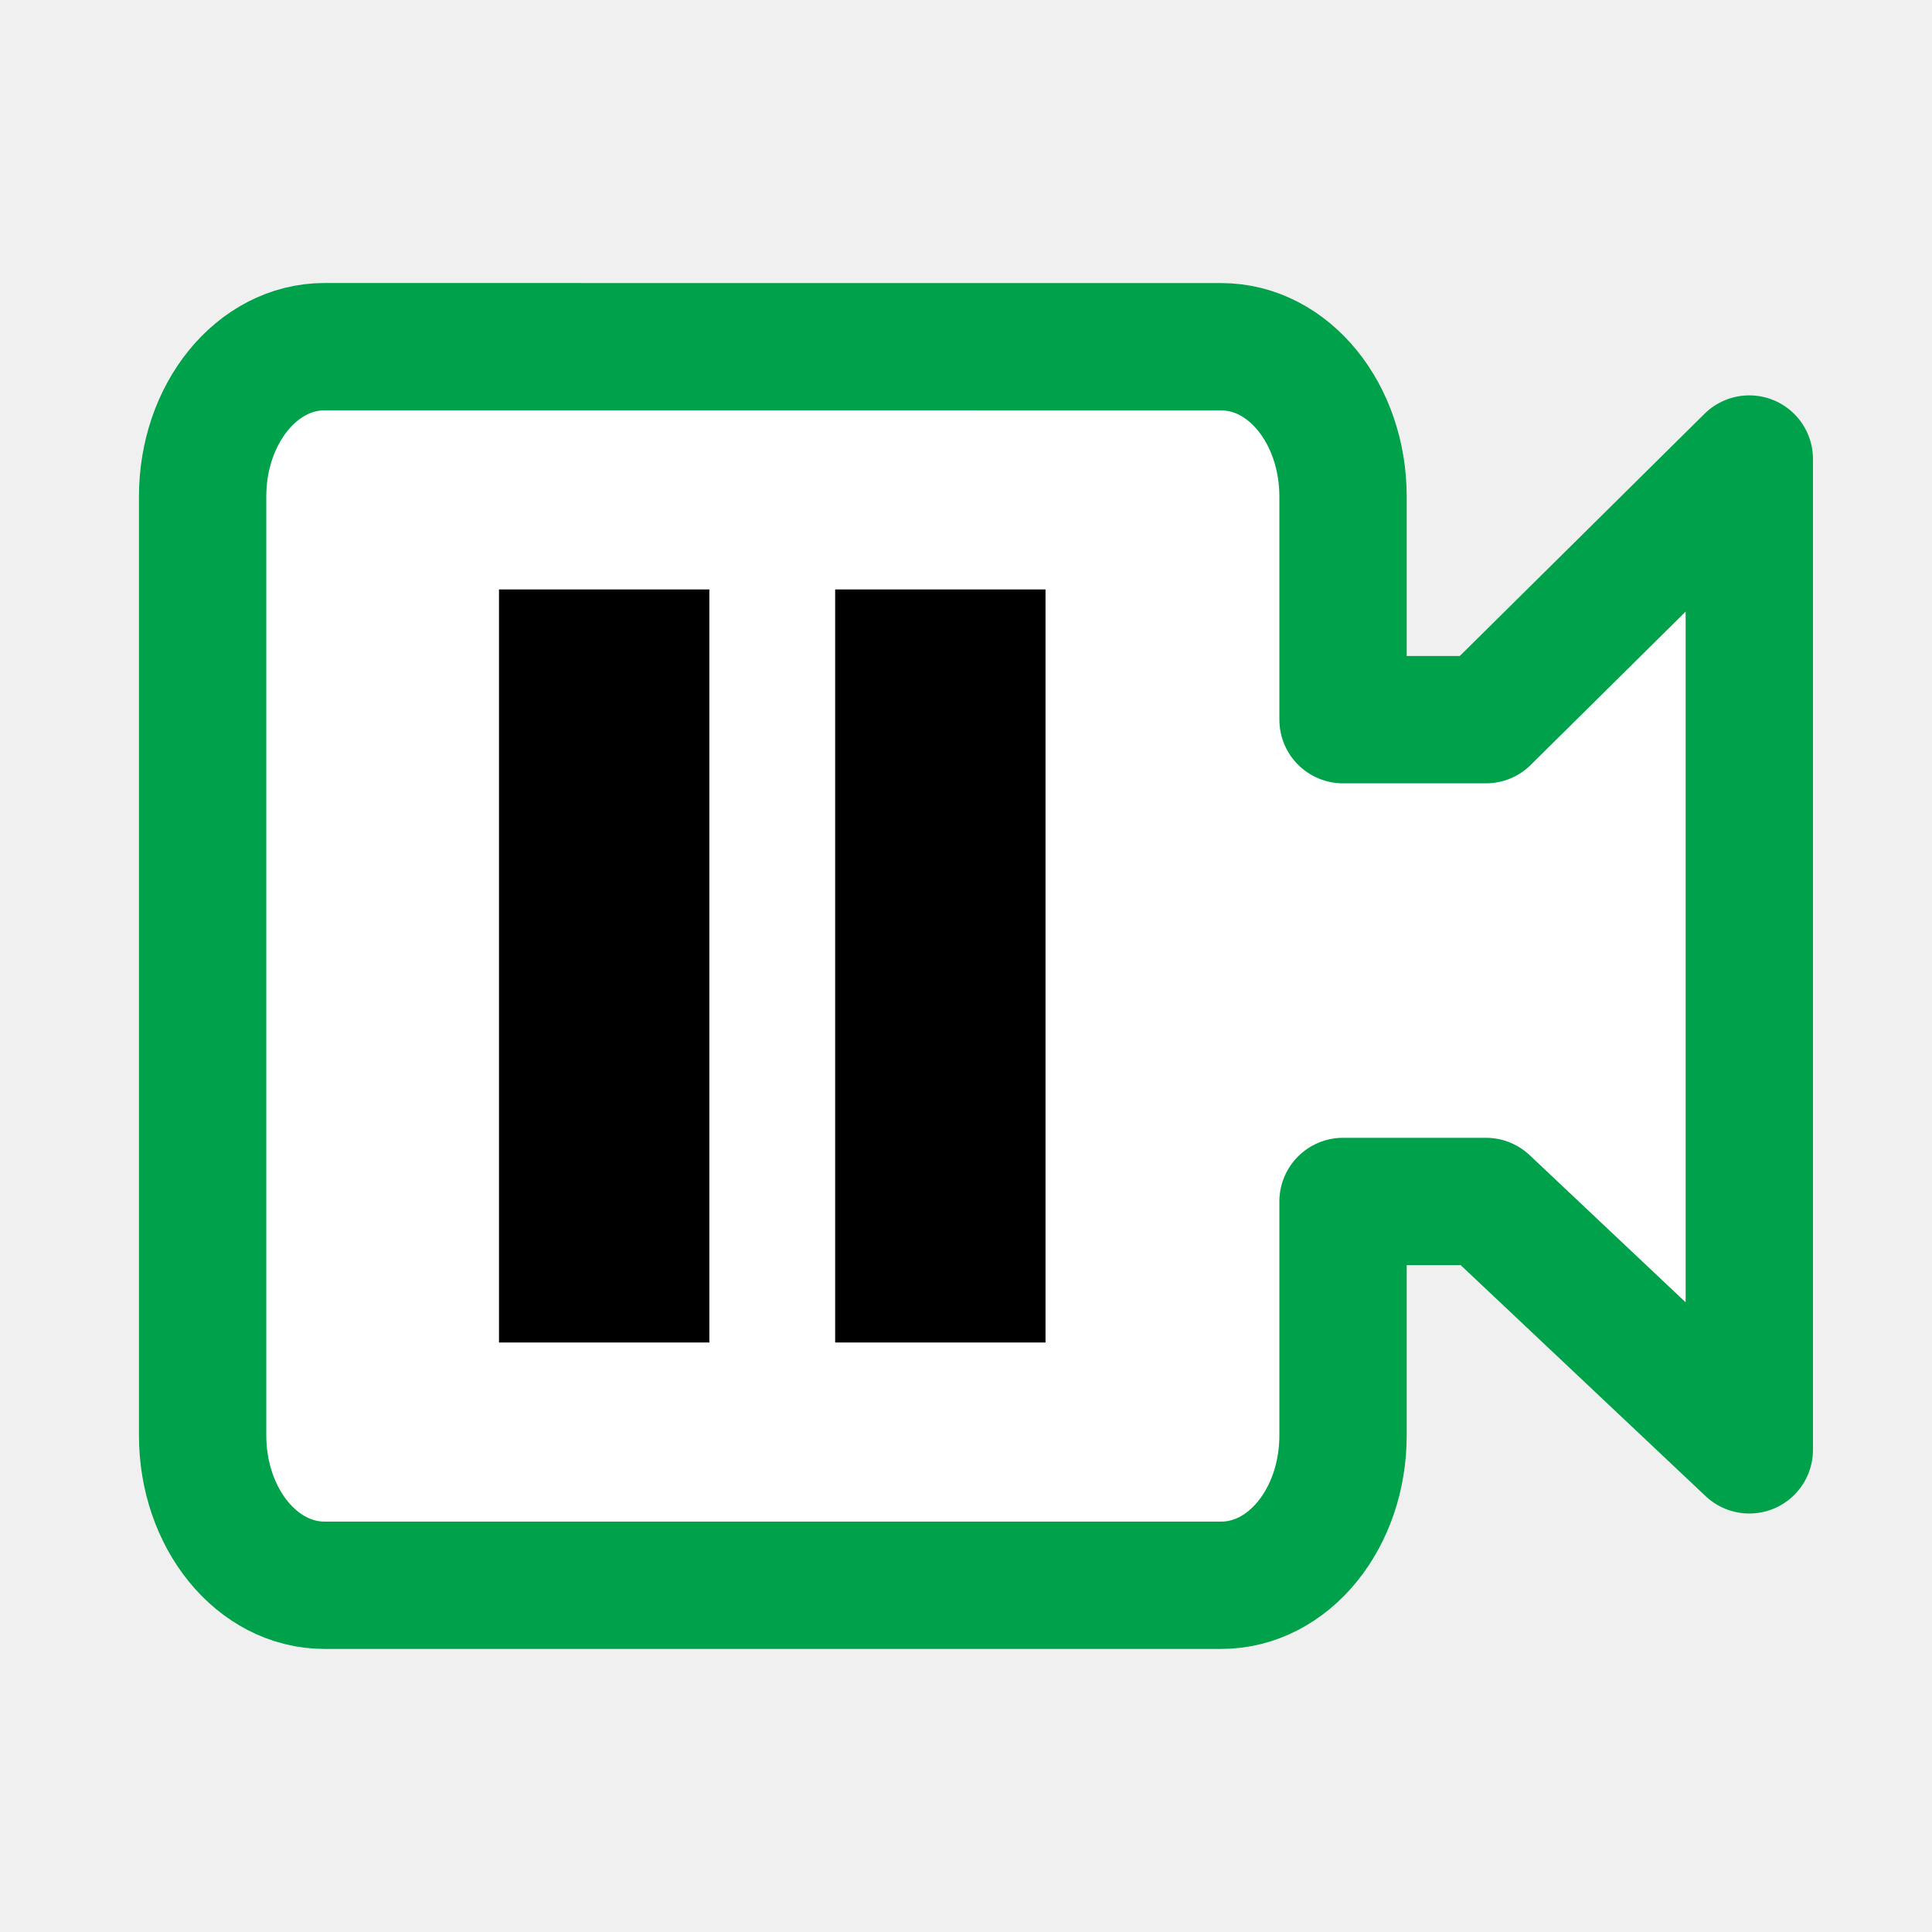
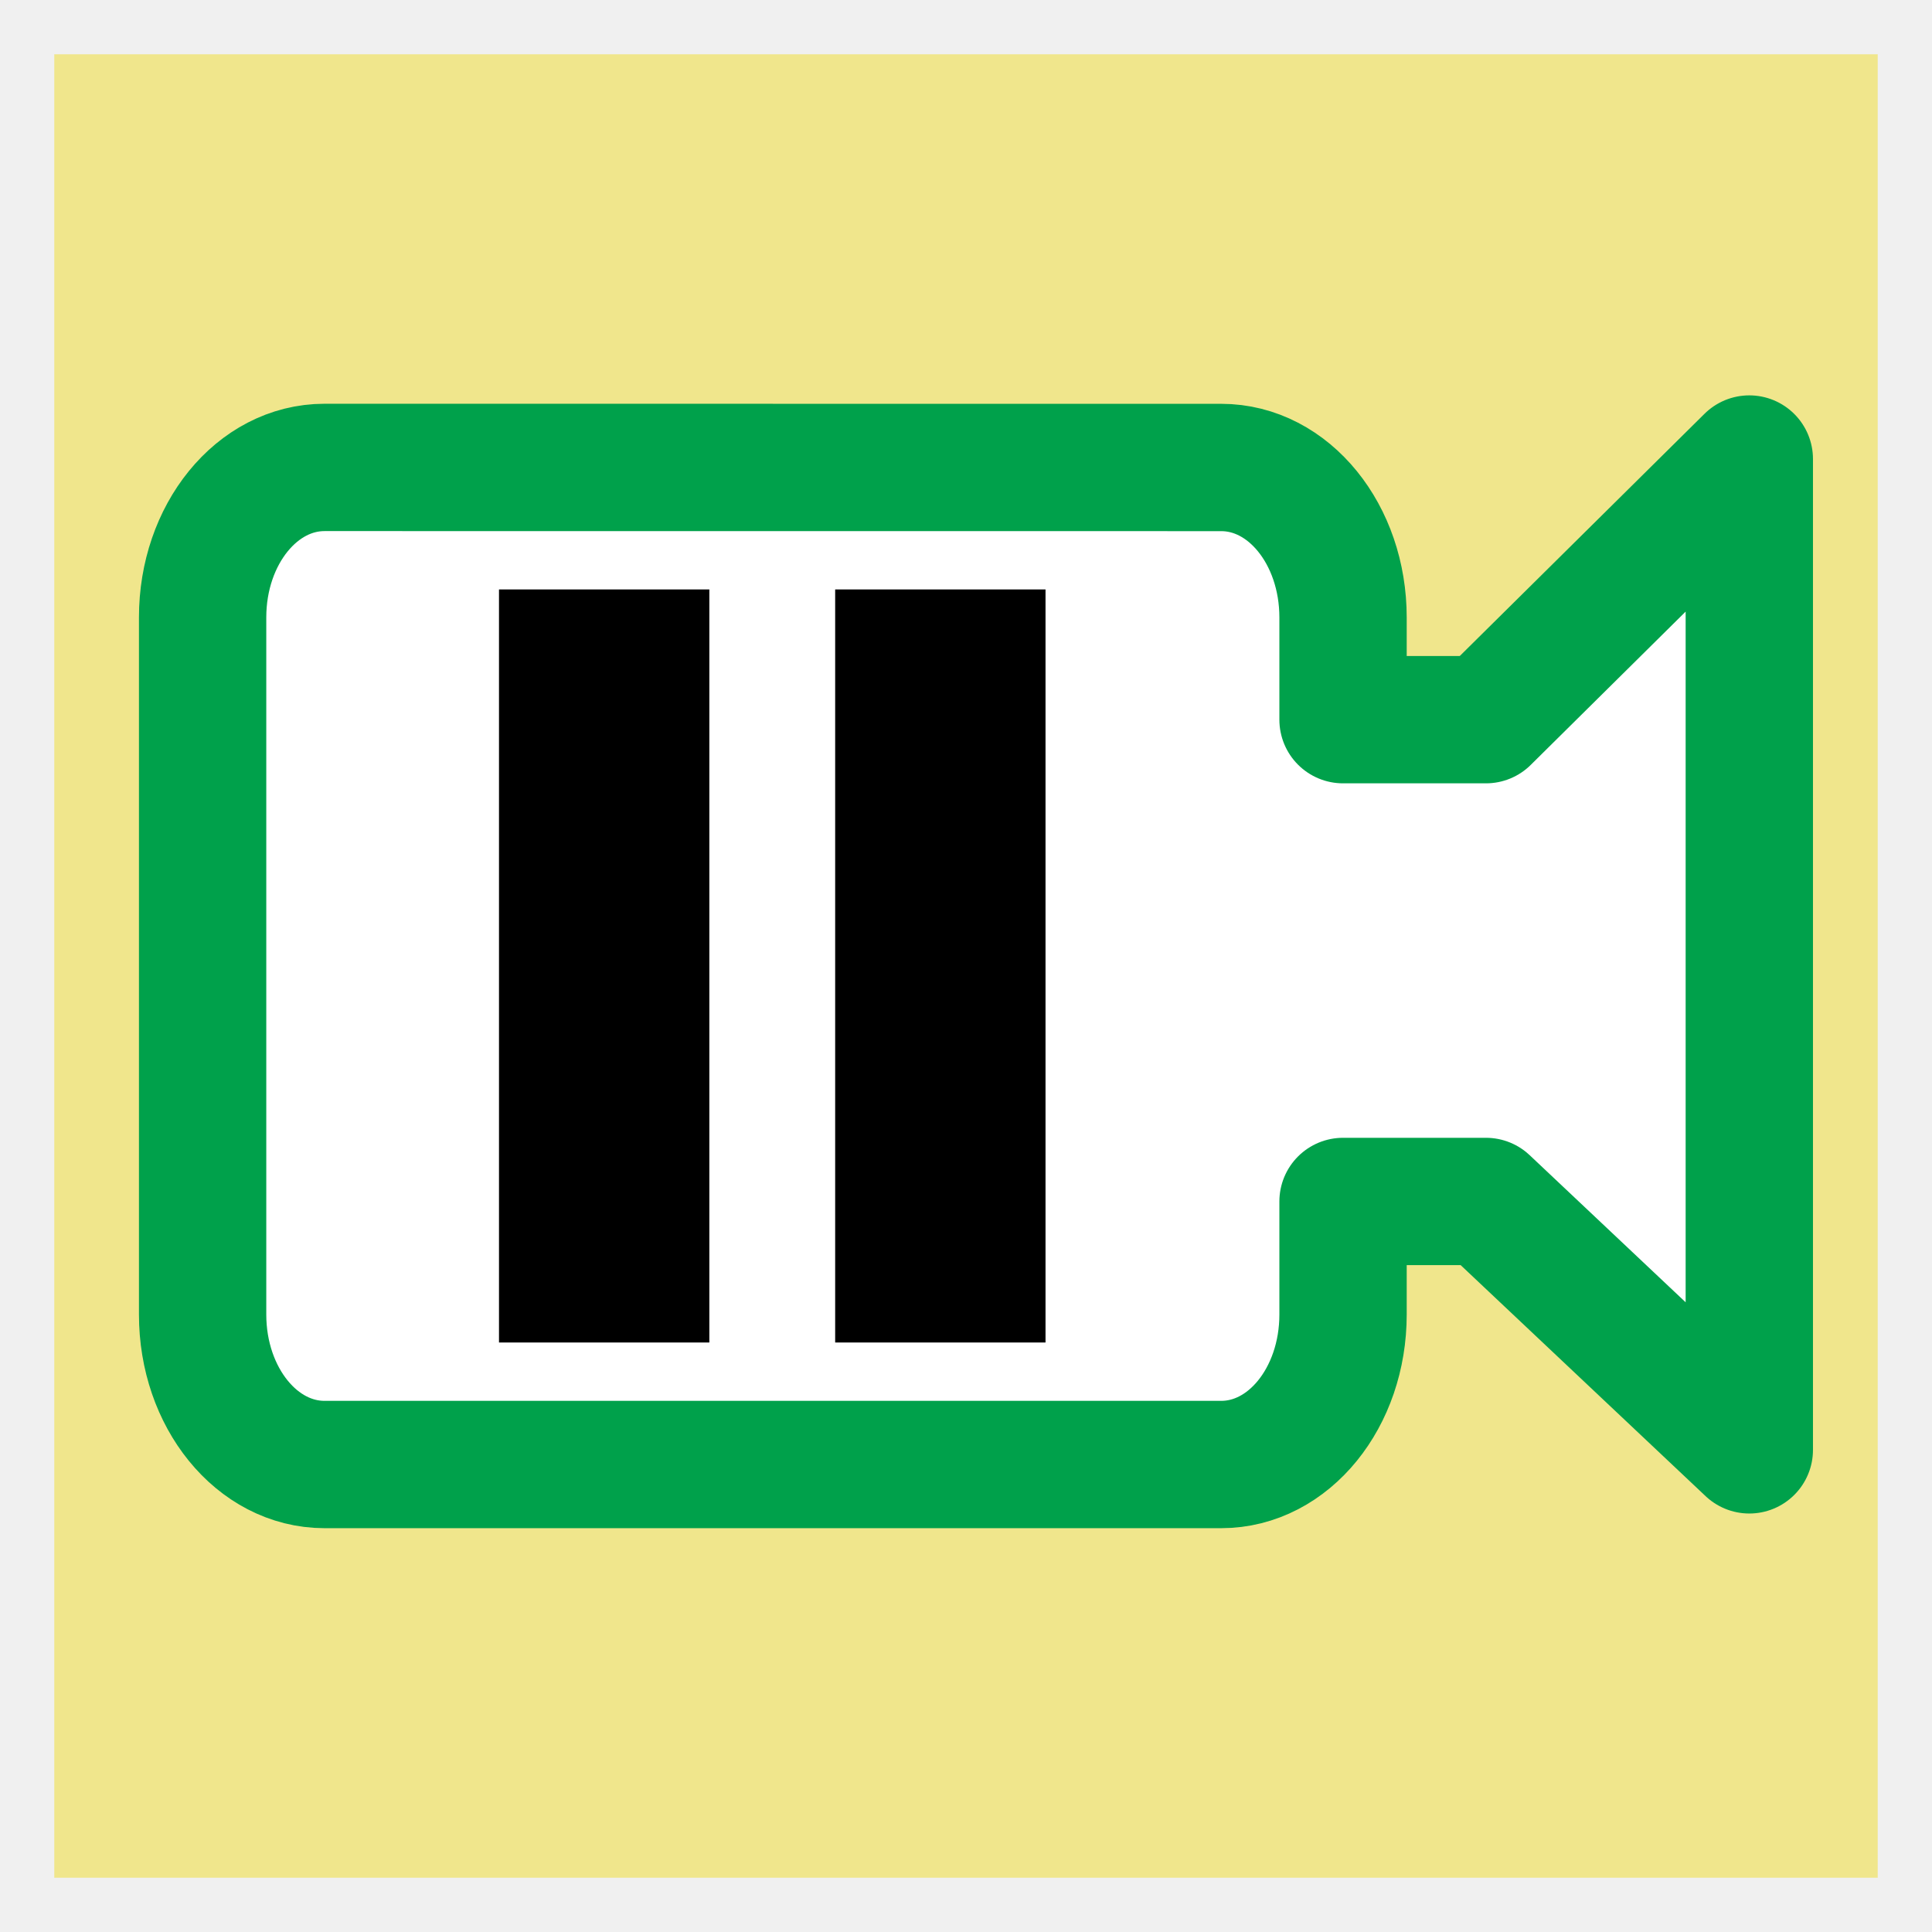
<svg xmlns="http://www.w3.org/2000/svg" id="svg12" enable-background="new 0 0 32 32" version="1.1" viewBox="0 0 32 32" xml:space="preserve">
-   <path id="rect885" d="m5.375 5.742c-1.118 0-2.019 1.108-2.019 2.484v15.547c0 1.376 0.901 2.484 2.019 2.484h14.852c1.118 0 2.018-1.108 2.018-2.484v-3.873h2.367l4.362 4.114v-16.411l-4.362 4.317h-2.367v-3.693c0-1.376-0.899-2.484-2.018-2.484z" fill="#fff" stroke="#00a14b" stroke-linecap="square" stroke-linejoin="round" stroke-width="2.109" style="font-variant-east_asian:normal" />
+   <rect id="rect828-6" x=".899" y=".899" width="30.202" height="30.202" fill="#f0e68c" />
+   <path id="rect885" d="m5.375 7.742c-1.118 0-2.019 1.108-2.019 2.484v11.547c0 1.376 0.901 2.484 2.019 2.484h14.852c1.118 0 2.018-1.108 2.018-2.484v-1.873h2.367l4.362 4.114v-16.411l-4.362 4.317h-2.367v-1.693c0-1.376-0.899-2.484-2.018-2.484z" fill="#fff" stroke="#00a14b" stroke-linecap="square" stroke-linejoin="round" stroke-width="2.109" />
  <rect id="rect906" x="8.265" y="9.763" width="3.484" height="12.473" rx="0" ry="0" />
  <rect id="rect906-6" x="13.833" y="9.763" width="3.484" height="12.473" rx="0" ry="0" />
</svg>
